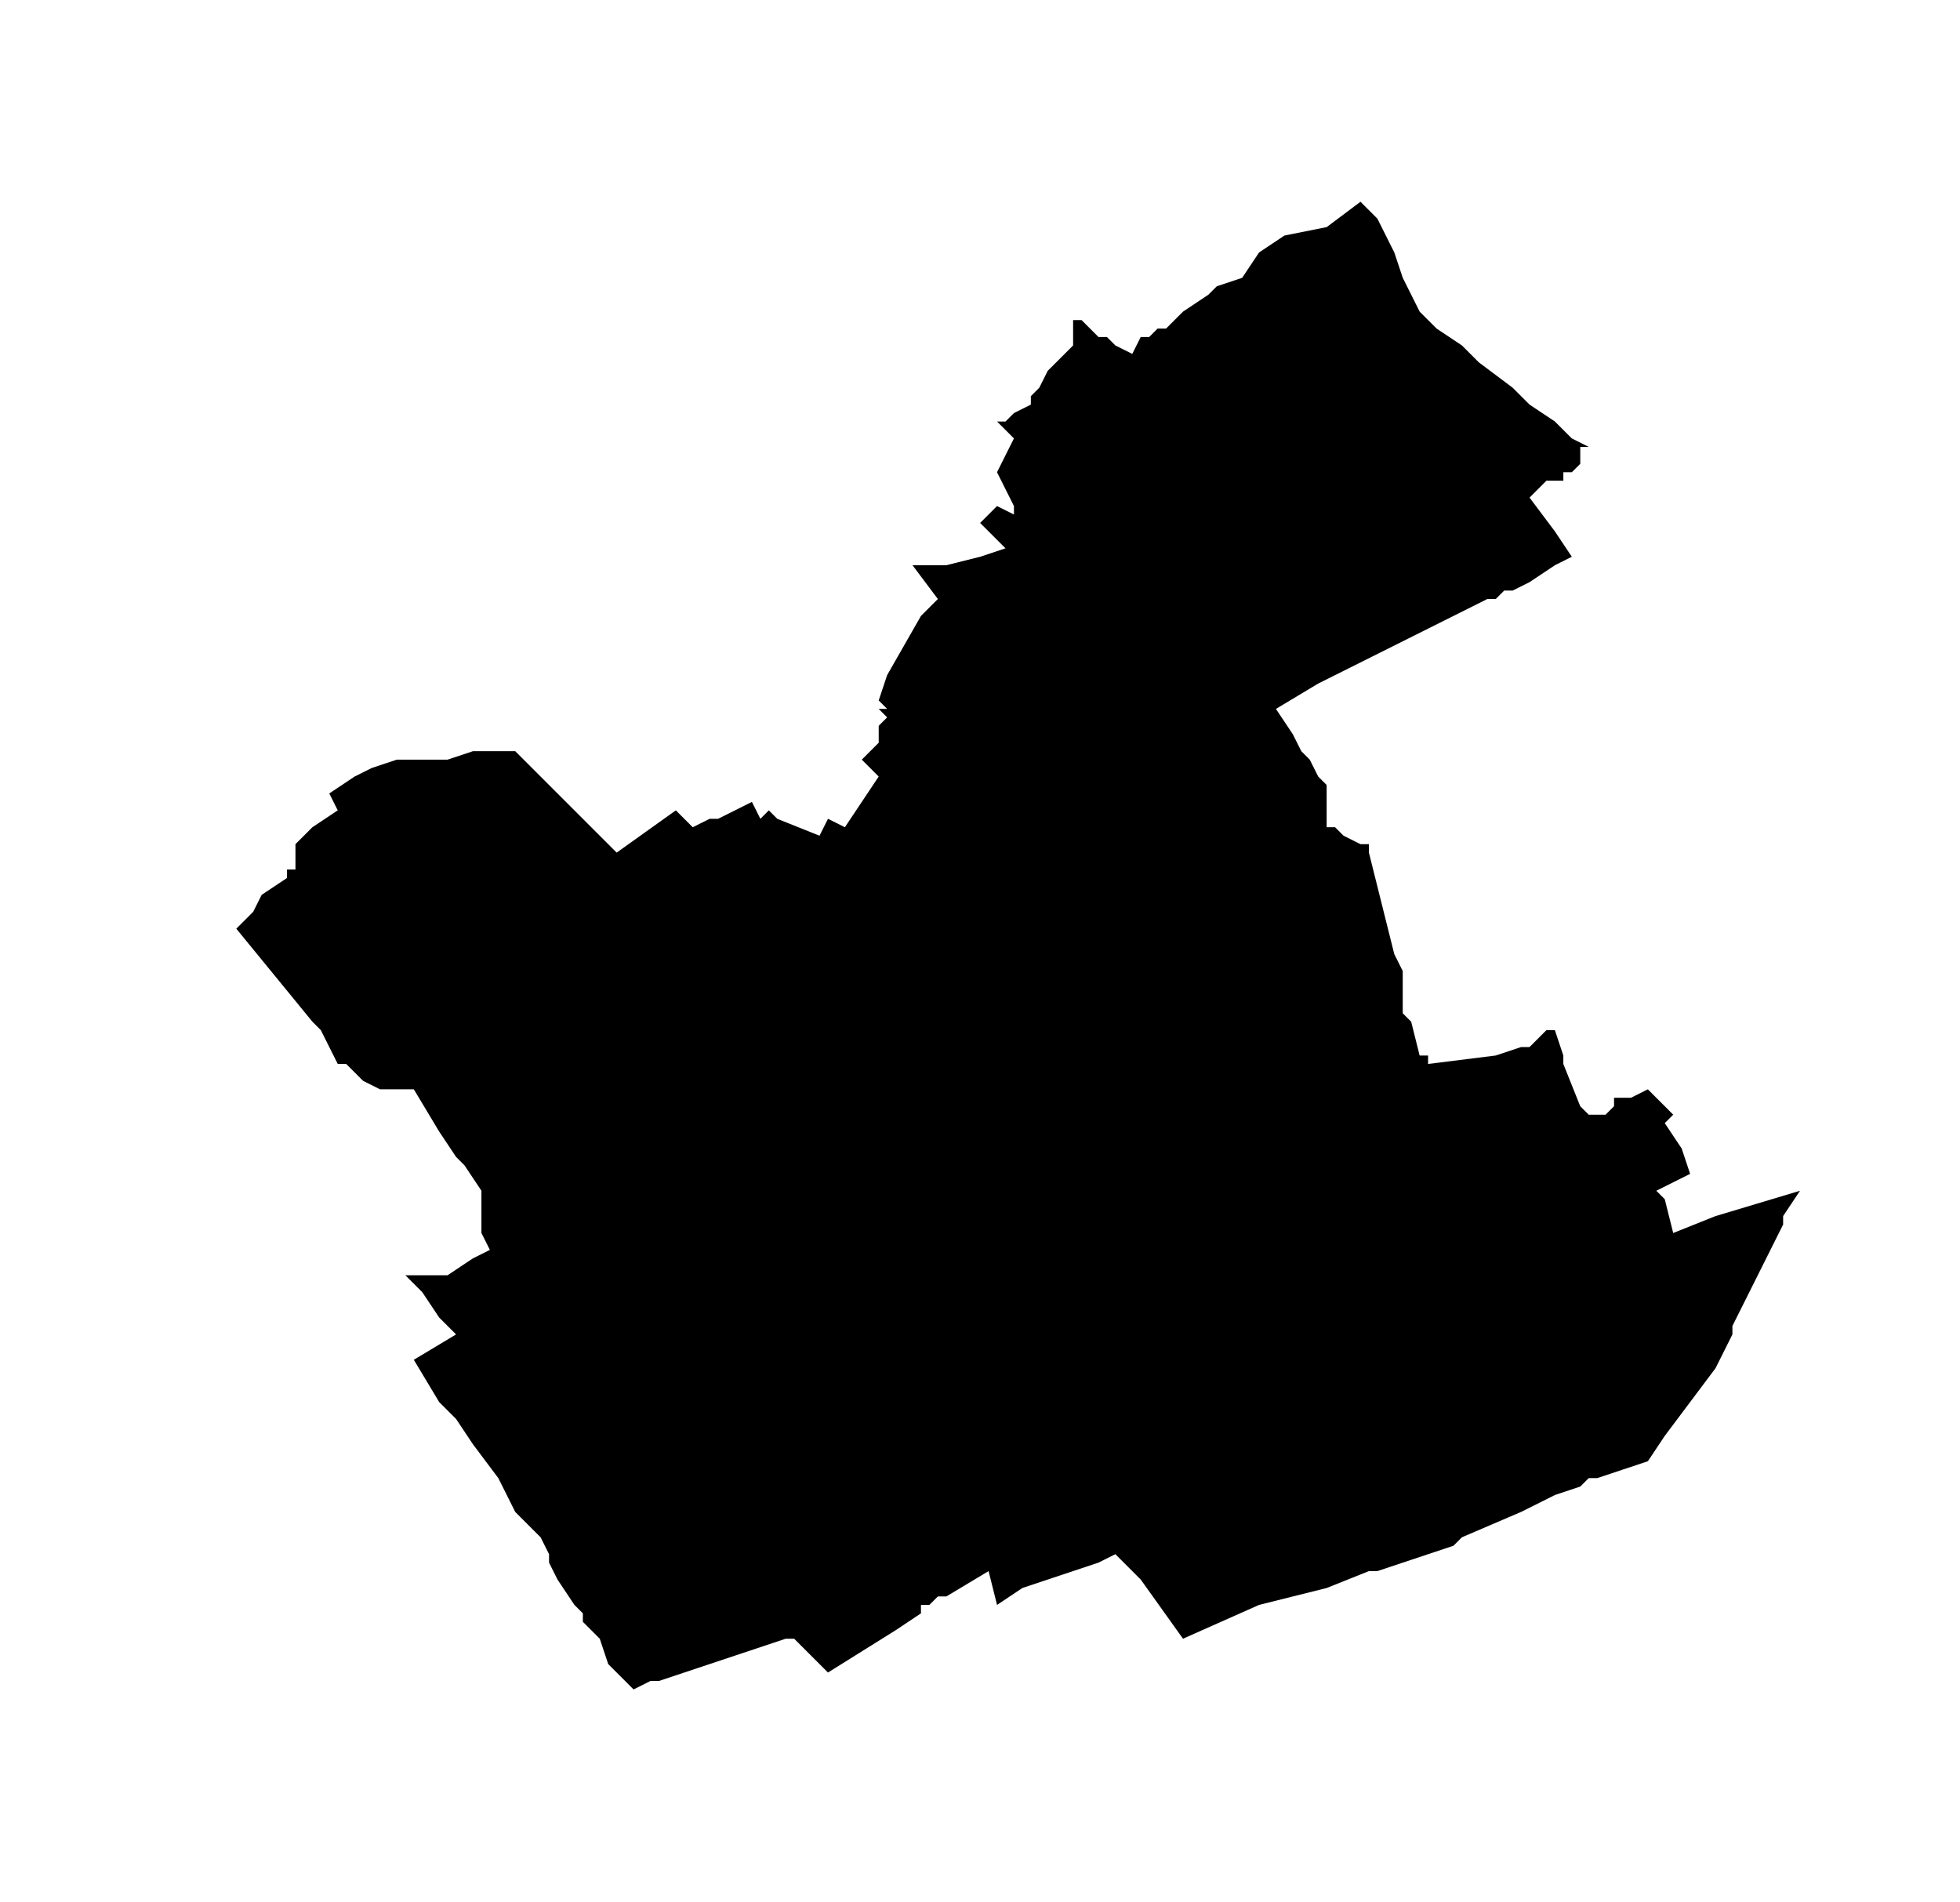
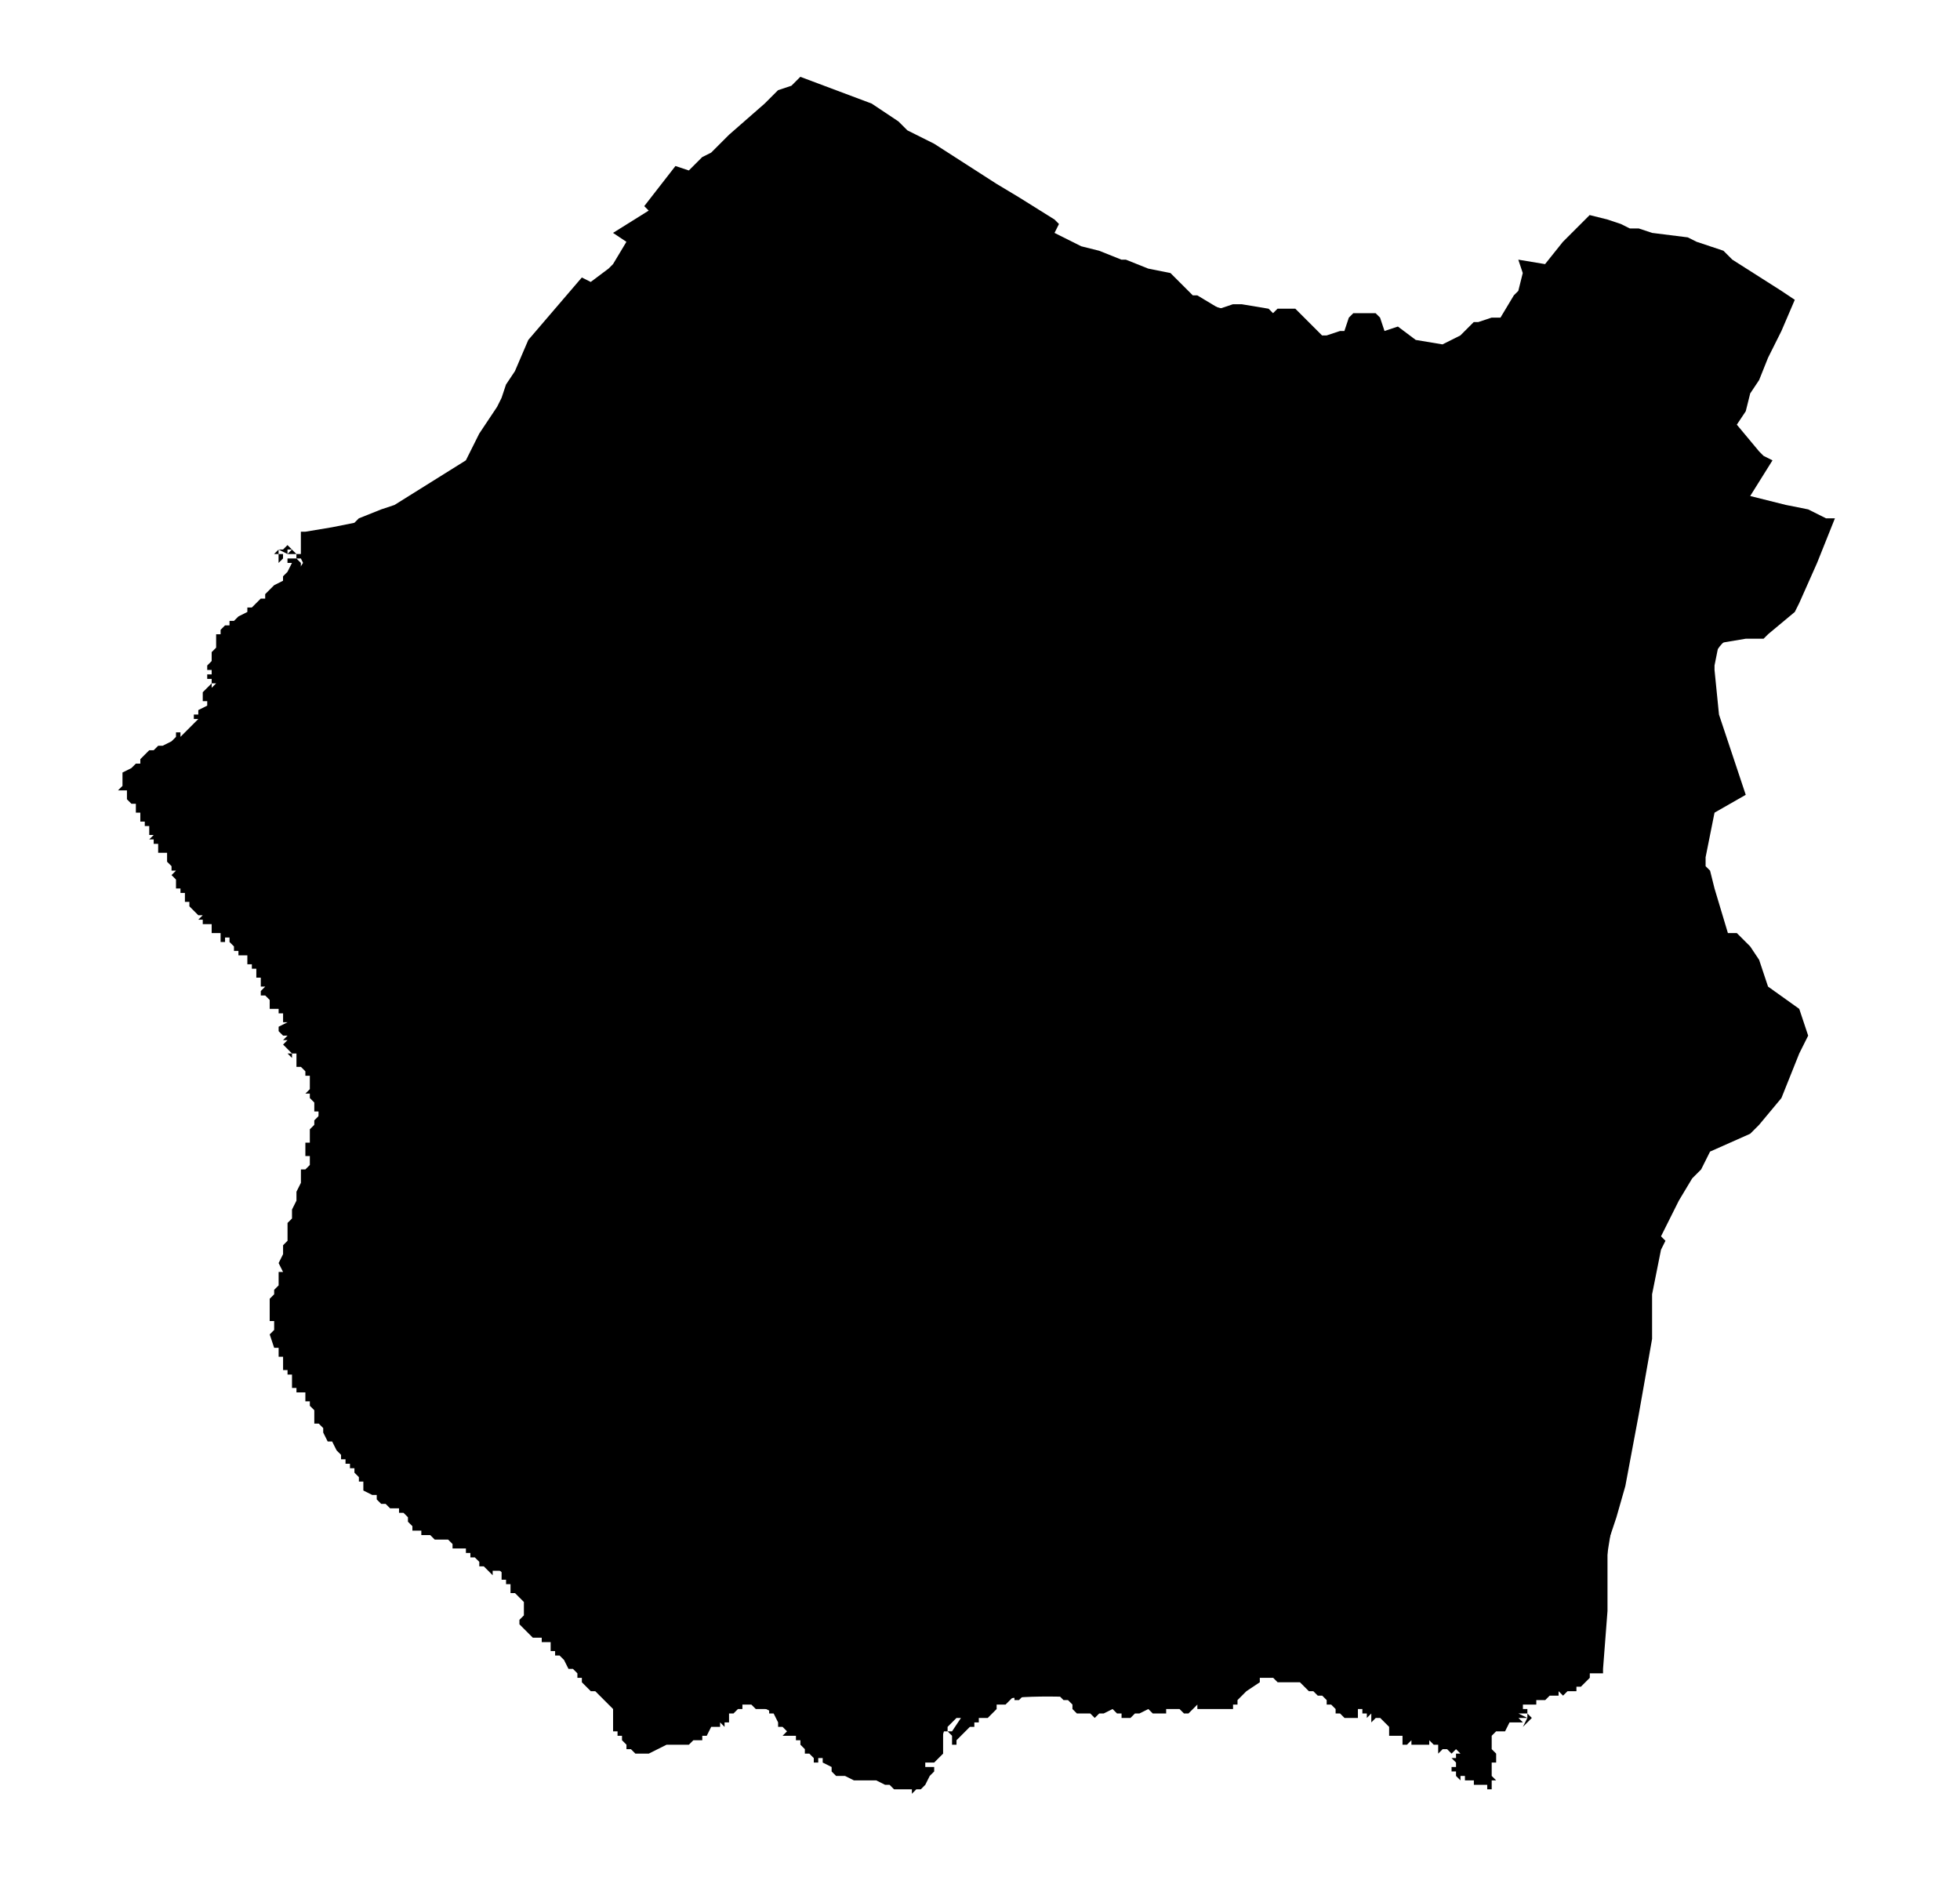
<svg xmlns="http://www.w3.org/2000/svg" width="50.424mm" height="48.915mm" viewBox="0 0 50.424 48.915" version="1.1" id="svg4551">
  <defs id="defs4545">
    <clipPath id="SVG_CP_1">
      <path d="M 0,0 V 413.263 H 439.512 V 0 Z" id="path6" />
    </clipPath>
    <clipPath id="clipPath4541">
      <path d="M 0,0 V 413.263 H 439.512 V 0 Z" id="path4539" />
    </clipPath>
    <clipPath id="SVG_CP_1-3">
      <path d="M 0,0 V 413.263 H 439.512 V 0 Z" id="path6-6" />
    </clipPath>
    <clipPath id="SVG_CP_1-7">
      <path d="M 0,0 V 413.263 H 439.512 V 0 Z" id="path6-5" />
    </clipPath>
    <clipPath id="SVG_CP_1-35">
      <path d="M 0,0 V 413.263 H 439.512 V 0 Z" id="path6-62" />
    </clipPath>
    <clipPath id="SVG_CP_1-9">
      <path d="M 0,0 V 413.263 H 439.512 V 0 Z" id="path6-1" />
    </clipPath>
    <clipPath id="SVG_CP_1-2">
      <path d="M 0,0 V 413.263 H 439.512 V 0 Z" id="path6-7" />
    </clipPath>
    <clipPath id="SVG_CP_1-0">
      <path d="M 0,0 V 413.263 H 439.512 V 0 Z" id="path6-9" />
    </clipPath>
    <clipPath id="SVG_CP_1-36">
      <path d="M 0,0 V 413.263 H 439.512 V 0 Z" id="path6-0" />
    </clipPath>
    <clipPath id="SVG_CP_1-6">
      <path d="M 0,0 V 413.263 H 439.512 V 0 Z" id="path6-2" />
    </clipPath>
    <clipPath id="SVG_CP_1-61">
      <path d="M 0,0 V 413.263 H 439.512 V 0 Z" id="path6-8" />
    </clipPath>
    <clipPath id="SVG_CP_1-79">
      <path d="M 0,0 V 413.263 H 439.512 V 0 Z" id="path6-20" />
    </clipPath>
    <clipPath id="SVG_CP_1-23">
      <path d="M 0,0 V 413.263 H 439.512 V 0 Z" id="path6-75" />
    </clipPath>
    <clipPath id="SVG_CP_1-92">
      <path d="M 0,0 V 413.263 H 439.512 V 0 Z" id="path6-28" />
    </clipPath>
    <clipPath id="SVG_CP_1-97">
      <path d="M 0,0 V 413.263 H 439.512 V 0 Z" id="path6-3" />
    </clipPath>
    <clipPath id="SVG_CP_1-612">
      <path d="M 0,0 V 413.263 H 439.512 V 0 Z" id="path6-93" />
    </clipPath>
    <clipPath id="SVG_CP_1-1">
      <path d="M 0,0 V 413.263 H 439.512 V 0 Z" id="path6-94" />
    </clipPath>
    <clipPath id="SVG_CP_1-78">
      <path d="M 0,0 V 413.263 H 439.512 V 0 Z" id="path6-4" />
    </clipPath>
    <clipPath id="SVG_CP_1-5">
      <path d="M 0,0 V 413.263 H 439.512 V 0 Z" id="path6-03" />
    </clipPath>
    <clipPath id="SVG_CP_1-610">
      <path d="M 0,0 V 413.263 H 439.512 V 0 Z" id="path6-63" />
    </clipPath>
    <clipPath id="SVG_CP_1-20">
      <path d="M 0,0 V 413.263 H 439.512 V 0 Z" id="path6-61" />
    </clipPath>
    <clipPath id="SVG_CP_1-55">
      <path d="M 0,0 V 413.263 H 439.512 V 0 Z" id="path6-47" />
    </clipPath>
    <clipPath id="SVG_CP_1-65">
      <path d="M 0,0 V 413.263 H 439.512 V 0 Z" id="path6-69" />
    </clipPath>
    <clipPath id="SVG_CP_1-37">
      <path d="M 0,0 V 413.263 H 439.512 V 0 Z" id="path6-45" />
    </clipPath>
    <clipPath id="SVG_CP_1-25">
      <path d="M 0,0 V 413.263 H 439.512 V 0 Z" id="path6-474" />
    </clipPath>
    <clipPath id="SVG_CP_1-4">
      <path d="M 0,0 V 413.263 H 439.512 V 0 Z" id="path6-30" />
    </clipPath>
+     <clipPath id="SVG_CP_1-367">
+       <path d="M 0,0 V 413.263 H 439.512 V 0 Z" id="path6-53" />
+     </clipPath>
  </defs>
  <g id="layer1" transform="translate(-2.291379,-5.68187)">
-     <path transform="matrix(0.9060708,0,0,0.9060708,-171.0551,-117.2362)" clip-path="url(#SVG_CP_1-4)" stroke-miterlimit="10" d="m 242.426,169.469 -0.48,0.72 v 0.24 l -0.72,1.44 -0.72,1.44 v 0.24 l -0.24,0.48 -0.24,0.48 -0.72,0.96 -0.72,0.96 -0.48,0.72 -0.72,0.24 -0.72,0.24 h -0.24 l -0.24,0.24 -0.72,0.24 -0.96,0.48 -1.68,0.72 -0.24,0.24 -2.16,0.72 h -0.24 l -1.2,0.48 -0.96,0.24 -0.96,0.24 -2.16,0.96 -1.2,-1.68 -0.72,-0.72 -0.48,0.24 -2.16,0.72 -0.72,0.48 -0.24,-0.96 -1.2,0.72 h -0.24 l -0.24,0.24 h -0.24 v 0.24 l -0.72,0.48 -1.92,1.2 -0.96,-0.96 h -0.24 l -1.44,0.48 -2.16,0.72 h -0.24 l -0.48,0.24 -0.24,-0.24 -0.48,-0.48 -0.24,-0.72 -0.48,-0.48 v -0.24 l -0.24,-0.24 -0.48,-0.72 -0.24,-0.48 v -0.24 l -0.24,-0.48 -0.24,-0.24 -0.24,-0.24 -0.24,-0.24 -0.24,-0.48 -0.24,-0.48 -0.72,-0.96 -0.48,-0.72 -0.48,-0.48 -0.72,-1.2 1.2,-0.72 -0.48,-0.48 -0.48,-0.72 -0.48,-0.48 h 0.48 0.72 l 0.72,-0.48 0.48,-0.24 -0.24,-0.48 v -1.2 l -0.48,-0.72 -0.24,-0.24 -0.48,-0.72 -0.72,-1.2 h -0.24 -0.72 l -0.48,-0.24 -0.24,-0.24 -0.24,-0.24 h -0.24 l -0.24,-0.48 -0.24,-0.48 -0.24,-0.24 -2.16,-2.64 0.48,-0.48 0.24,-0.48 0.72,-0.48 v -0.24 h 0.24 v -0.48 -0.24 l 0.48,-0.48 0.72,-0.48 -0.24,-0.48 0.72,-0.48 0.48,-0.24 0.72,-0.24 h 0.96 0.24 0.24 l 0.72,-0.24 h 0.72 0.48 l 0.48,0.48 0.48,0.48 0.72,0.72 0.24,0.24 0.48,0.48 0.24,0.24 0.24,0.24 1.68,-1.2 0.48,0.48 0.48,-0.24 h 0.24 l 0.48,-0.24 0.48,-0.24 0.24,0.48 0.24,-0.24 0.24,0.24 1.2,0.48 0.24,-0.48 0.48,0.24 0.48,-0.72 0.48,-0.72 -0.48,-0.48 0.48,-0.48 v -0.24 -0.24 l 0.24,-0.24 -0.24,-0.24 h 0.24 l -0.24,-0.24 0.24,-0.72 0.96,-1.68 0.48,-0.48 -0.72,-0.96 h 0.48 0.48 l 0.96,-0.24 0.72,-0.24 -0.24,-0.24 -0.48,-0.48 0.48,-0.48 0.48,0.24 v -0.24 l -0.48,-0.96 0.48,-0.96 -0.48,-0.48 h 0.24 l 0.24,-0.24 0.48,-0.24 v -0.24 l 0.24,-0.24 0.24,-0.48 0.48,-0.48 0.24,-0.24 v -0.48 -0.24 h 0.24 l 0.24,0.24 0.24,0.24 h 0.24 l 0.24,0.24 0.48,0.24 0.24,-0.48 h 0.24 l 0.24,-0.24 h 0.24 l 0.48,-0.48 0.72,-0.48 0.24,-0.24 0.72,-0.24 0.48,-0.72 0.72,-0.48 1.2,-0.24 0.96,-0.72 0.48,0.48 0.48,0.96 0.24,0.72 0.48,0.96 0.48,0.48 0.72,0.48 0.48,0.48 0.96,0.72 0.48,0.48 0.72,0.48 0.48,0.48 0.48,0.24 h -0.24 v 0.24 0.24 l -0.24,0.24 h -0.24 v 0.24 h -0.48 l -0.48,0.48 0.72,0.96 0.48,0.72 -0.48,0.24 -0.72,0.48 -0.48,0.24 h -0.24 l -0.24,0.24 h -0.24 l -4.801,2.4 -1.2,0.72 0.48,0.72 0.24,0.48 0.24,0.24 0.24,0.48 0.24,0.24 v 0.48 0.24 0.48 h 0.24 l 0.24,0.24 0.48,0.24 h 0.24 v 0.24 l 0.72,2.881 0.24,0.48 v 1.2 l 0.24,0.24 0.24,0.96 h 0.24 v 0.24 l 1.92,-0.24 0.72,-0.24 h 0.24 l 0.24,-0.24 0.24,-0.24 h 0.24 l 0.24,0.72 v 0.24 l 0.48,1.2 0.24,0.24 h 0.48 l 0.24,-0.24 v -0.24 h 0.24 0.24 l 0.48,-0.24 0.24,0.24 0.48,0.48 -0.24,0.24 0.48,0.72 0.24,0.72 -0.48,0.24 -0.48,0.24 0.24,0.24 0.24,0.96 1.2,-0.48 2.4,-0.72" id="path254" style="fill:#000000;fill-opacity:1" />
+     <path transform="matrix(0.4780301,0,0,0.4780301,-71.77757,-92.40788)" clip-path="url(#SVG_CP_1-367)" stroke-miterlimit="10" d="m 241.226,295.251 h -0.24 -0.24 -0.24 v 0.24 l -0.24,0.24 -0.24,0.24 h -0.24 v 0.24 h -0.24 -0.24 l -0.24,0.24 -0.24,-0.24 v 0.24 h -0.24 -0.24 l -0.24,0.24 h -0.24 -0.24 v 0.24 h -0.24 -0.24 -0.24 v 0.24 h 0.24 v 0.24 h -0.24 -0.24 l 0.48,0.24 h -0.24 -0.24 l 0.24,0.24 -0.24,-0.24 0.24,0.24 h -0.24 -0.24 l 0.48,0.24 0.24,-0.48 v -0.24 l 0.24,0.24 -0.48,0.48 -0.48,-0.24 h -0.24 l -0.24,0.48 h -0.24 -0.24 l -0.24,0.24 v 0.48 0.24 l 0.24,0.24 h 0.24 -0.24 v 0.24 0.24 h -0.24 v 0.24 0.24 0.24 l 0.24,0.24 h -0.24 v 0.24 0.24 h -0.24 v -0.24 h -0.48 -0.24 v -0.24 h -0.24 -0.24 v -0.24 h -0.24 v 0.24 l -0.24,-0.24 h 0.24 -0.24 v -0.24 h -0.24 v -0.24 h 0.24 v -0.24 l -0.24,-0.24 h 0.24 v -0.24 h 0.24 l -0.24,-0.24 -0.24,0.24 -0.24,-0.24 h -0.24 l -0.24,0.24 v -0.24 -0.24 h -0.24 l -0.24,-0.24 v 0.24 h -0.24 -0.24 -0.24 -0.24 v -0.24 l -0.24,0.24 h -0.24 v -0.24 -0.24 h -0.72 v -0.48 l -0.24,-0.24 -0.24,-0.24 h -0.24 l -0.24,0.24 v -0.48 l -0.24,0.24 v -0.24 h -0.24 v -0.24 h -0.24 v 0.24 0.24 h -0.24 -0.48 l -0.24,-0.24 h -0.24 v -0.24 l -0.24,-0.24 h -0.24 v -0.24 l -0.24,-0.24 h -0.24 l -0.24,-0.24 h -0.24 l -0.24,-0.24 -0.24,-0.24 h -0.24 -0.24 -0.24 -0.24 -0.24 l -0.24,-0.24 h -0.48 -0.24 v 0.24 l -0.72,0.48 -0.48,0.48 v 0.24 h -0.24 v 0.24 h -0.24 -0.48 -0.24 -0.24 -0.24 -0.24 -0.24 v -0.24 l -0.24,0.24 -0.24,0.24 h -0.24 l -0.24,-0.24 h -0.24 -0.24 -0.24 v 0.24 h -0.24 -0.24 -0.24 l -0.24,-0.24 -0.48,0.24 h -0.24 l -0.24,0.24 h -0.24 -0.24 v -0.24 H 215.063 v -0.24 0.24 l -0.24,-0.24 -0.48,0.24 h -0.24 l -0.24,0.24 -0.24,-0.24 h -0.48 -0.24 l -0.24,-0.24 v -0.24 l -0.24,-0.24 h -0.24 l -0.24,-0.24 h -0.24 -0.24 -0.24 -0.24 -0.24 -0.24 -0.24 -0.24 l -0.24,0.24 h -0.24 v -0.24 l -0.24,0.24 -0.24,0.24 h -0.24 -0.24 v 0.24 l -0.24,0.24 -0.24,0.24 h -0.24 -0.24 v 0.24 h -0.24 v 0.24 h -0.24 l -0.24,0.24 -0.24,0.24 -0.24,0.24 v 0.24 h -0.24 v -0.24 -0.24 l -0.24,-0.24 h 0.24 l 0.48,-0.72 h -0.24 l -0.24,0.24 -0.24,0.24 v 0.24 H 205.702 v 0.24 0.72 0.24 l -0.24,0.24 -0.24,0.24 h -0.24 -0.24 v 0.24 h -0.24 -0.24 0.24 0.24 0.24 0.24 v 0.24 l -0.24,0.24 -0.24,0.48 -0.24,0.24 h -0.24 l -0.24,0.24 v -0.24 h -0.24 -0.24 -0.24 -0.24 l -0.24,-0.24 h -0.24 l -0.48,-0.24 h -0.24 -0.24 -0.72 l -0.48,-0.24 h -0.48 l -0.24,-0.24 v -0.24 l -0.48,-0.24 v -0.24 h -0.24 v 0.24 h -0.24 v -0.24 l -0.24,-0.24 h -0.24 v -0.24 l -0.24,-0.24 v -0.24 h -0.24 v -0.24 h -0.24 -0.24 -0.24 l 0.24,-0.24 -0.24,-0.24 h -0.24 v -0.24 l -0.24,-0.48 v 0.24 -0.24 H 196.341 v -0.24 h -0.24 -0.24 -0.24 l -0.24,-0.24 h -0.24 -0.24 v 0.24 h -0.24 l -0.24,0.24 h -0.24 v 0.24 0.24 h -0.24 v 0.24 l -0.24,-0.24 v 0.24 h -0.24 -0.24 l -0.24,0.48 h -0.24 v 0.24 h -0.24 -0.24 l -0.24,0.24 h -0.48 -0.24 -0.24 -0.24 l -0.48,0.24 -0.48,0.24 h -0.24 -0.24 -0.24 l -0.24,-0.24 h -0.24 v -0.24 l -0.24,-0.24 v -0.24 h -0.24 v -0.24 h -0.24 v -0.24 -0.24 -0.24 -0.48 l -0.24,-0.24 -0.48,-0.48 -0.24,-0.24 h -0.24 l -0.24,-0.24 -0.24,-0.24 v -0.24 h -0.24 v -0.24 l -0.24,-0.24 h -0.24 l -0.24,-0.48 -0.24,-0.24 h -0.24 v -0.24 h -0.24 v -0.48 h -0.24 -0.24 v -0.24 h -0.48 l -0.24,-0.24 -0.24,-0.24 -0.24,-0.24 v -0.24 l 0.24,-0.24 v -0.24 -0.24 -0.24 l -0.24,-0.24 -0.24,-0.24 h -0.24 v -0.24 -0.24 h -0.24 v -0.24 h -0.24 v -0.24 -0.24 h -0.24 -0.24 v 0.24 l -0.24,-0.24 -0.24,-0.24 h -0.24 v -0.24 l -0.24,-0.24 v 0.24 -0.24 h -0.24 v -0.24 h -0.24 v -0.24 h -0.24 -0.24 -0.24 v -0.24 l -0.24,-0.24 h -0.24 -0.24 -0.24 l -0.24,-0.24 h -0.24 -0.24 v -0.24 h -0.24 -0.24 v -0.24 l -0.24,-0.24 v -0.24 l -0.24,-0.24 h -0.24 v -0.24 h -0.24 -0.24 l -0.24,-0.24 h -0.24 l -0.24,-0.24 v -0.24 h -0.24 l -0.48,-0.24 v -0.48 h -0.24 v -0.24 l -0.24,-0.24 v -0.24 h -0.24 v -0.24 h -0.24 v -0.24 h -0.24 v -0.24 l -0.24,-0.24 -0.24,-0.48 h -0.24 l -0.24,-0.48 h -0.24 0.24 v -0.24 l -0.24,-0.24 h -0.24 v -0.24 -0.24 -0.24 h 0.24 -0.24 l -0.24,-0.24 v -0.24 h -0.24 v -0.24 -0.24 h -0.24 -0.24 v -0.24 h -0.24 v -0.24 -0.24 -0.24 h -0.24 v -0.24 h -0.24 v -0.24 -0.24 -0.24 h -0.24 v -0.24 -0.24 h -0.24 l -0.24,-0.72 0.24,-0.24 v -0.24 h -0.24 0.24 v -0.24 h -0.24 v -0.24 -0.24 -0.24 -0.24 -0.24 l 0.24,-0.24 v -0.24 l 0.24,-0.24 h -0.24 0.24 v -0.24 -0.24 -0.24 h 0.24 l -0.24,-0.48 0.24,-0.48 v -0.24 -0.24 l 0.24,-0.24 v -0.24 -0.24 -0.24 -0.24 l 0.24,-0.24 v -0.24 -0.24 l 0.24,-0.48 v -0.48 l 0.24,-0.48 v -0.24 -0.24 -0.24 h 0.24 l 0.24,-0.24 v -0.24 -0.24 h -0.24 v -0.24 -0.24 -0.24 h 0.24 v -0.48 -0.24 l 0.24,-0.24 v -0.24 l 0.24,-0.24 v -0.24 h -0.24 v -0.24 -0.24 l -0.24,-0.24 v -0.24 h -0.24 l 0.24,-0.24 h -0.24 0.24 v -0.24 -0.24 -0.24 h -0.24 v -0.24 l -0.24,-0.24 h -0.24 v -0.24 -0.24 -0.24 h -0.24 v 0.24 l -0.24,-0.24 h 0.24 l -0.24,-0.24 -0.24,-0.24 0.24,-0.24 h -0.24 l 0.24,-0.24 h -0.24 0.24 -0.24 l -0.24,-0.24 v -0.24 l 0.48,-0.24 h -0.24 v -0.24 -0.24 h -0.24 v -0.24 h -0.24 -0.24 v -0.24 -0.24 h -0.24 0.24 l -0.24,-0.24 v -0.24 0.24 h -0.24 v -0.24 h 0.24 -0.24 l 0.24,-0.24 h -0.24 v 0.24 -0.24 h -0.24 0.24 v -0.24 -0.24 h -0.24 v -0.24 -0.24 h -0.24 v -0.24 H 168.258 v -0.24 0.24 -0.24 -0.24 h -0.24 -0.24 v -0.24 h -0.24 v -0.24 l -0.24,-0.24 v -0.24 h -0.24 v 0.24 h -0.24 v -0.24 -0.24 h -0.24 -0.24 v -0.24 h -0.24 0.24 v -0.24 h -0.24 -0.24 v -0.24 h -0.24 l 0.24,-0.24 h -0.24 l -0.24,-0.24 -0.24,-0.24 v -0.24 h -0.24 v -0.24 -0.24 h -0.24 v -0.24 -0.24 0.24 h -0.24 v -0.24 -0.24 l -0.24,-0.24 0.24,-0.24 h -0.24 v -0.24 h -0.24 0.24 l -0.24,-0.24 v -0.24 -0.24 h -0.24 -0.24 v -0.24 -0.24 h -0.24 v -0.24 h -0.24 l 0.24,-0.24 h -0.24 v -0.24 -0.24 h -0.24 v -0.24 h -0.24 v -0.24 -0.24 h -0.24 v -0.24 -0.24 h -0.24 l -0.24,-0.24 h 0.24 -0.24 v -0.24 -0.24 h -0.24 -0.24 l 0.24,-0.24 v -0.24 -0.24 -0.24 l 0.48,-0.24 0.24,-0.24 h 0.24 v -0.24 l 0.24,-0.24 h -0.24 0.24 l 0.24,-0.24 h 0.24 l 0.24,-0.24 h 0.24 l 0.48,-0.24 0.24,-0.24 v -0.24 h 0.24 v 0.24 l 0.24,-0.24 0.24,-0.24 0.24,-0.24 h 0.24 -0.24 l 0.24,-0.24 h -0.24 v -0.24 h 0.24 v -0.24 l 0.48,-0.24 v -0.24 h -0.24 v -0.24 -0.24 l 0.24,-0.24 0.24,-0.24 v 0.24 l 0.24,-0.24 h -0.24 v -0.24 h -0.24 v -0.24 h 0.24 v -0.24 h -0.24 v -0.24 l 0.24,-0.24 v -0.24 -0.24 l 0.24,-0.24 v -0.24 -0.24 -0.24 h 0.24 v -0.24 l 0.24,-0.24 h 0.24 -0.24 0.24 v -0.24 h 0.24 l 0.24,-0.24 0.48,-0.24 v -0.24 h 0.24 l 0.24,-0.24 0.24,-0.24 h 0.24 v -0.24 l 0.24,-0.24 0.24,-0.24 0.48,-0.24 v -0.24 l 0.24,-0.24 h -0.48 l -0.24,-0.24 0.24,0.24 h 0.24 0.24 l 0.24,-0.48 h -0.24 v -0.24 h -0.24 l -0.24,0.24 v -0.24 h -0.24 0.24 v -0.24 h -0.24 l 0.24,-0.24 v 0.24 h 0.24 v 0.24 h 0.24 0.24 v -0.24 0.24 h 0.24 l 0.24,0.24 v 0.24 h 0.24 l -0.24,-0.48 h -0.24 v -0.24 h -0.24 -0.24 l 0.24,-0.24 h -0.24 v 0.24 -0.24 0.24 l -0.48,-0.24 h 0.24 l 0.24,-0.24 0.24,0.24 0.24,0.24 h 0.24 v -0.48 -0.24 -0.24 -0.24 h 0.24 l 1.44,-0.24 1.2,-0.24 0.24,-0.24 1.2,-0.48 0.72,-0.24 3.84,-2.4 0.48,-0.96 0.24,-0.48 0.48,-0.72 0.48,-0.72 0.24,-0.48 0.24,-0.72 0.48,-0.72 0.72,-1.68 2.88,-3.361 0.48,0.24 0.96,-0.72 0.24,-0.24 0.72,-1.2 -0.72,-0.48 1.92,-1.2 -0.24,-0.24 1.68,-2.16 0.72,0.24 0.72,-0.72 0.48,-0.24 0.96,-0.96 1.92,-1.68 0.72,-0.72 0.72,-0.24 0.48,-0.48 3.84,1.44 1.44,0.96 0.48,0.48 1.44,0.72 3.36,2.16 1.2,0.72 1.92,1.2 0.24,0.24 -0.24,0.48 1.44,0.72 0.96,0.24 1.2,0.48 h 0.24 l 1.2,0.48 1.2,0.24 1.2,1.2 h 0.24 l 1.2,0.72 0.72,-0.24 h 0.48 l 1.44,0.24 0.24,0.24 0.24,-0.24 h 0.96 l 0.48,0.48 0.48,0.48 0.24,0.24 0.24,0.24 h 0.24 l 0.72,-0.24 h 0.24 l 0.24,-0.72 0.24,-0.24 h 0.48 0.48 0.24 l 0.24,0.24 0.24,0.72 0.72,-0.24 0.96,0.72 1.44,0.24 0.96,-0.48 0.72,-0.72 h 0.24 l 0.72,-0.24 h 0.48 l 0.72,-1.2 0.24,-0.24 0.24,-0.96 -0.24,-0.72 1.44,0.24 0.96,-1.2 0.72,-0.72 0.72,-0.72 0.96,0.24 0.72,0.24 0.48,0.24 h 0.48 l 0.72,0.24 1.92,0.24 0.48,0.24 0.72,0.24 0.72,0.24 0.48,0.48 2.64,1.68 0.72,0.48 -0.72,1.68 -0.72,1.44 -0.48,1.2 -0.48,0.72 -0.24,0.96 -0.48,0.72 1.2,1.44 0.24,0.24 0.48,0.24 -1.2,1.92 1.92,0.48 1.2,0.24 0.96,0.48 h 0.48 l -0.96,2.4 -0.96,2.16 -0.24,0.48 -1.44,1.2 -0.24,0.24 h -0.48 -0.48 l -1.44,0.24 -0.24,1.2 v 0.24 l 0.24,2.4 1.44,4.321 -1.68,0.96 -0.48,2.4 v 0.48 l 0.24,0.24 0.24,0.96 0.72,2.4 h 0.48 l 0.72,0.72 0.48,0.72 0.48,1.44 1.68,1.2 0.48,1.44 -0.48,0.96 -0.96,2.4 -1.2,1.44 -0.48,0.48 -2.16,0.96 -0.48,0.96 -0.48,0.48 -0.72,1.2 -0.72,1.44 -0.24,0.48 0.24,0.24 -0.24,0.48 -0.48,2.4 v 1.44 0.96 l -0.72,4.081 -0.72,3.841 -0.48,1.68 -0.48,1.44 v 3.601 l -0.24,3.121 v 0.24" id="path234" style="" />
+     <path style="stroke-width:1.01" d="m 85.238,172.878 c -1.464,-0.225 -4.491,-1.975 -6.727,-3.889 -4.386,-3.755 -6.716,-4.279 -9.22,-2.077 -2.182,1.92 -8.161,3.139 -8.161,1.665 0,-0.624 -2.046,-3.321 -4.546,-5.993 -2.5,-2.673 -4.546,-5.296 -4.546,-5.829 0,-1.476 -5.014,-5.759 -10.196,-8.708 -4.017,-2.286 -10.007,-8.446 -10.007,-10.29 0,-0.337 -0.914,-1.85 -2.032,-3.362 -2.993,-4.048 -3.137,-6.506 -0.884,-15.137 1.118,-4.285 2.05,-9.237 2.07,-11.003 0.046,-3.897 -5.469,-15.095 -8.676,-17.618 -1.276,-1.004 -4.001,-4.647 -6.056,-8.096 l -3.736,-6.271 4.205,-3.621 c 3.063,-2.638 4.313,-4.553 4.604,-7.052 0.288,-2.477 1.523,-4.392 4.442,-6.891 2.223,-1.903 4.042,-4.07 4.042,-4.816 0,-0.746 1.254,-1.632 2.786,-1.968 1.532,-0.337 5.121,-1.946 7.976,-3.576 4.353,-2.486 5.827,-4.152 9.141,-10.328 2.466,-4.595 5.161,-8.123 7.169,-9.384 1.77,-1.111 3.498,-3.043 3.84,-4.293 0.342,-1.25 1.037,-2.273 1.544,-2.273 0.507,0 1.44,-1.136 2.073,-2.525 0.633,-1.389 1.564,-2.525 2.07,-2.525 0.506,0 3.076,-1.818 5.711,-4.041 2.636,-2.222 5.71,-4.041 6.832,-4.041 2.27,0 18.618,9.608 22.178,13.034 1.252,1.205 4.468,2.931 7.147,3.834 2.679,0.903 5.779,2.197 6.89,2.874 1.111,0.678 3.972,1.521 6.358,1.875 2.385,0.354 5.19,1.176 6.231,1.826 1.482,0.925 2.259,0.88 3.568,-0.207 1.34,-1.112 1.833,-1.133 2.468,-0.105 0.436,0.706 0.97,1.178 1.186,1.05 0.216,-0.129 1.463,0.105 2.771,0.521 2.284,0.725 9.238,-1.987 9.238,-3.604 0,-0.366 1.705,-2.326 3.788,-4.356 3.446,-3.357 4.153,-3.634 7.829,-3.059 4.581,0.716 11.904,3.926 13.59,5.958 0.853,1.027 0.486,2.76 -1.506,7.114 -2.495,5.454 -2.542,5.856 -0.906,7.664 1.359,1.501 1.471,2.216 0.528,3.352 -1.385,1.669 -0.832,2.129 3.738,3.11 2.826,0.606 3.222,1.039 2.65,2.897 -1.609,5.221 -3.581,7.716 -6.743,8.53 -3.866,0.995 -4.65,4.096 -2.75,10.881 1.023,3.653 0.946,4.637 -0.54,6.905 -1.48,2.258 -1.565,3.312 -0.585,7.206 0.632,2.509 1.833,5.348 2.67,6.309 6.316,7.259 6.418,7.444 5.481,9.909 -1.548,4.072 -4.085,7.384 -6.16,8.043 -3.874,1.23 -6.928,7.648 -7.955,16.715 -0.529,4.674 -1.641,11.907 -2.47,16.074 -0.829,4.167 -1.782,10.198 -2.118,13.402 -0.58,5.537 -0.793,5.902 -4.286,7.362 -4.758,1.988 -7.286,4.321 -7.286,6.726 0,1.058 -0.462,1.638 -1.027,1.289 -0.565,-0.349 -0.788,-1.021 -0.496,-1.493 0.292,-0.472 -0.951,-1.173 -2.761,-1.558 -1.81,-0.385 -4.09,-1.404 -5.066,-2.265 -0.976,-0.861 -2.061,-1.278 -2.411,-0.928 -0.351,0.351 -1.895,-0.258 -3.433,-1.353 -3.404,-2.424 -6.322,-2.544 -8.156,-0.335 -1.18,1.422 -2.905,1.568 -12.202,1.036 -6.637,-0.38 -11.063,-0.239 -11.436,0.364 -0.334,0.541 -1.533,0.984 -2.663,0.984 -1.181,0 -2.272,0.83 -2.565,1.95 -0.281,1.073 -1.176,2.206 -1.99,2.518 -0.814,0.312 -1.197,1.026 -0.851,1.585 0.346,0.559 0.261,0.949 -0.189,0.866 -0.449,-0.083 -2.015,-0.336 -3.479,-0.561 z" id="path4858" transform="matrix(0.2645833,0,0,0.2645833,2.291379,5.68187)" />
  </g>
</svg>
